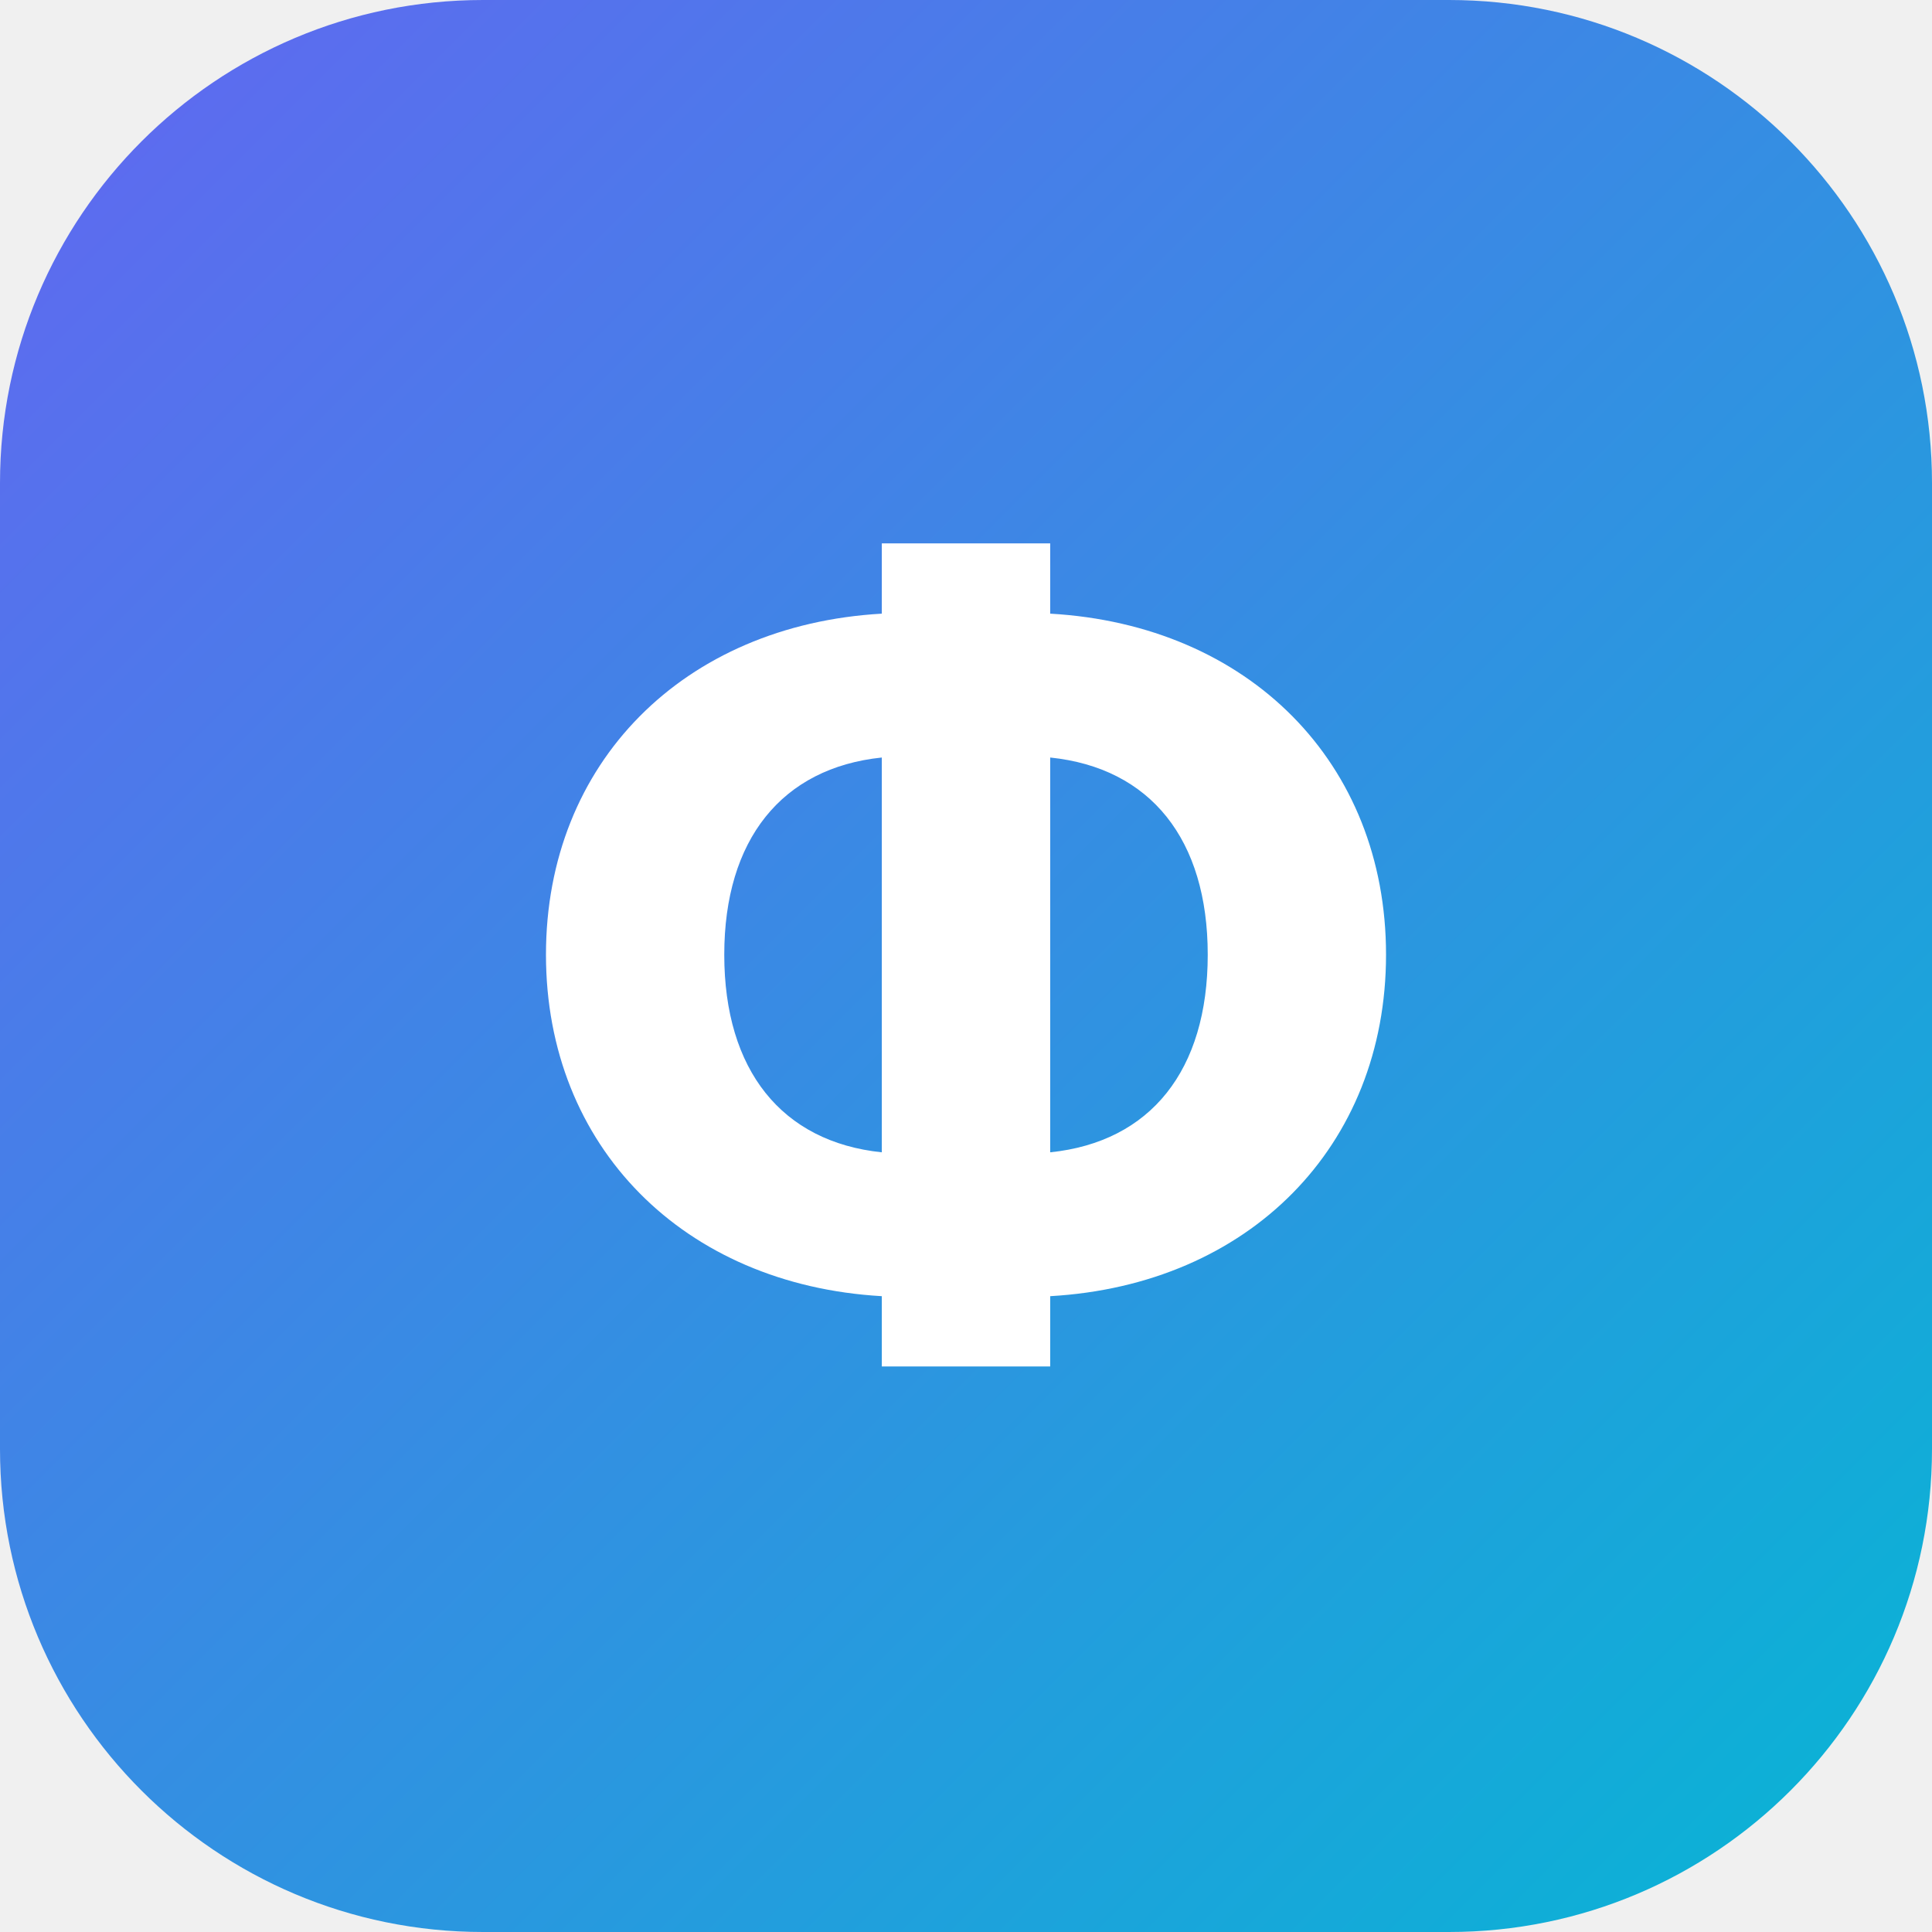
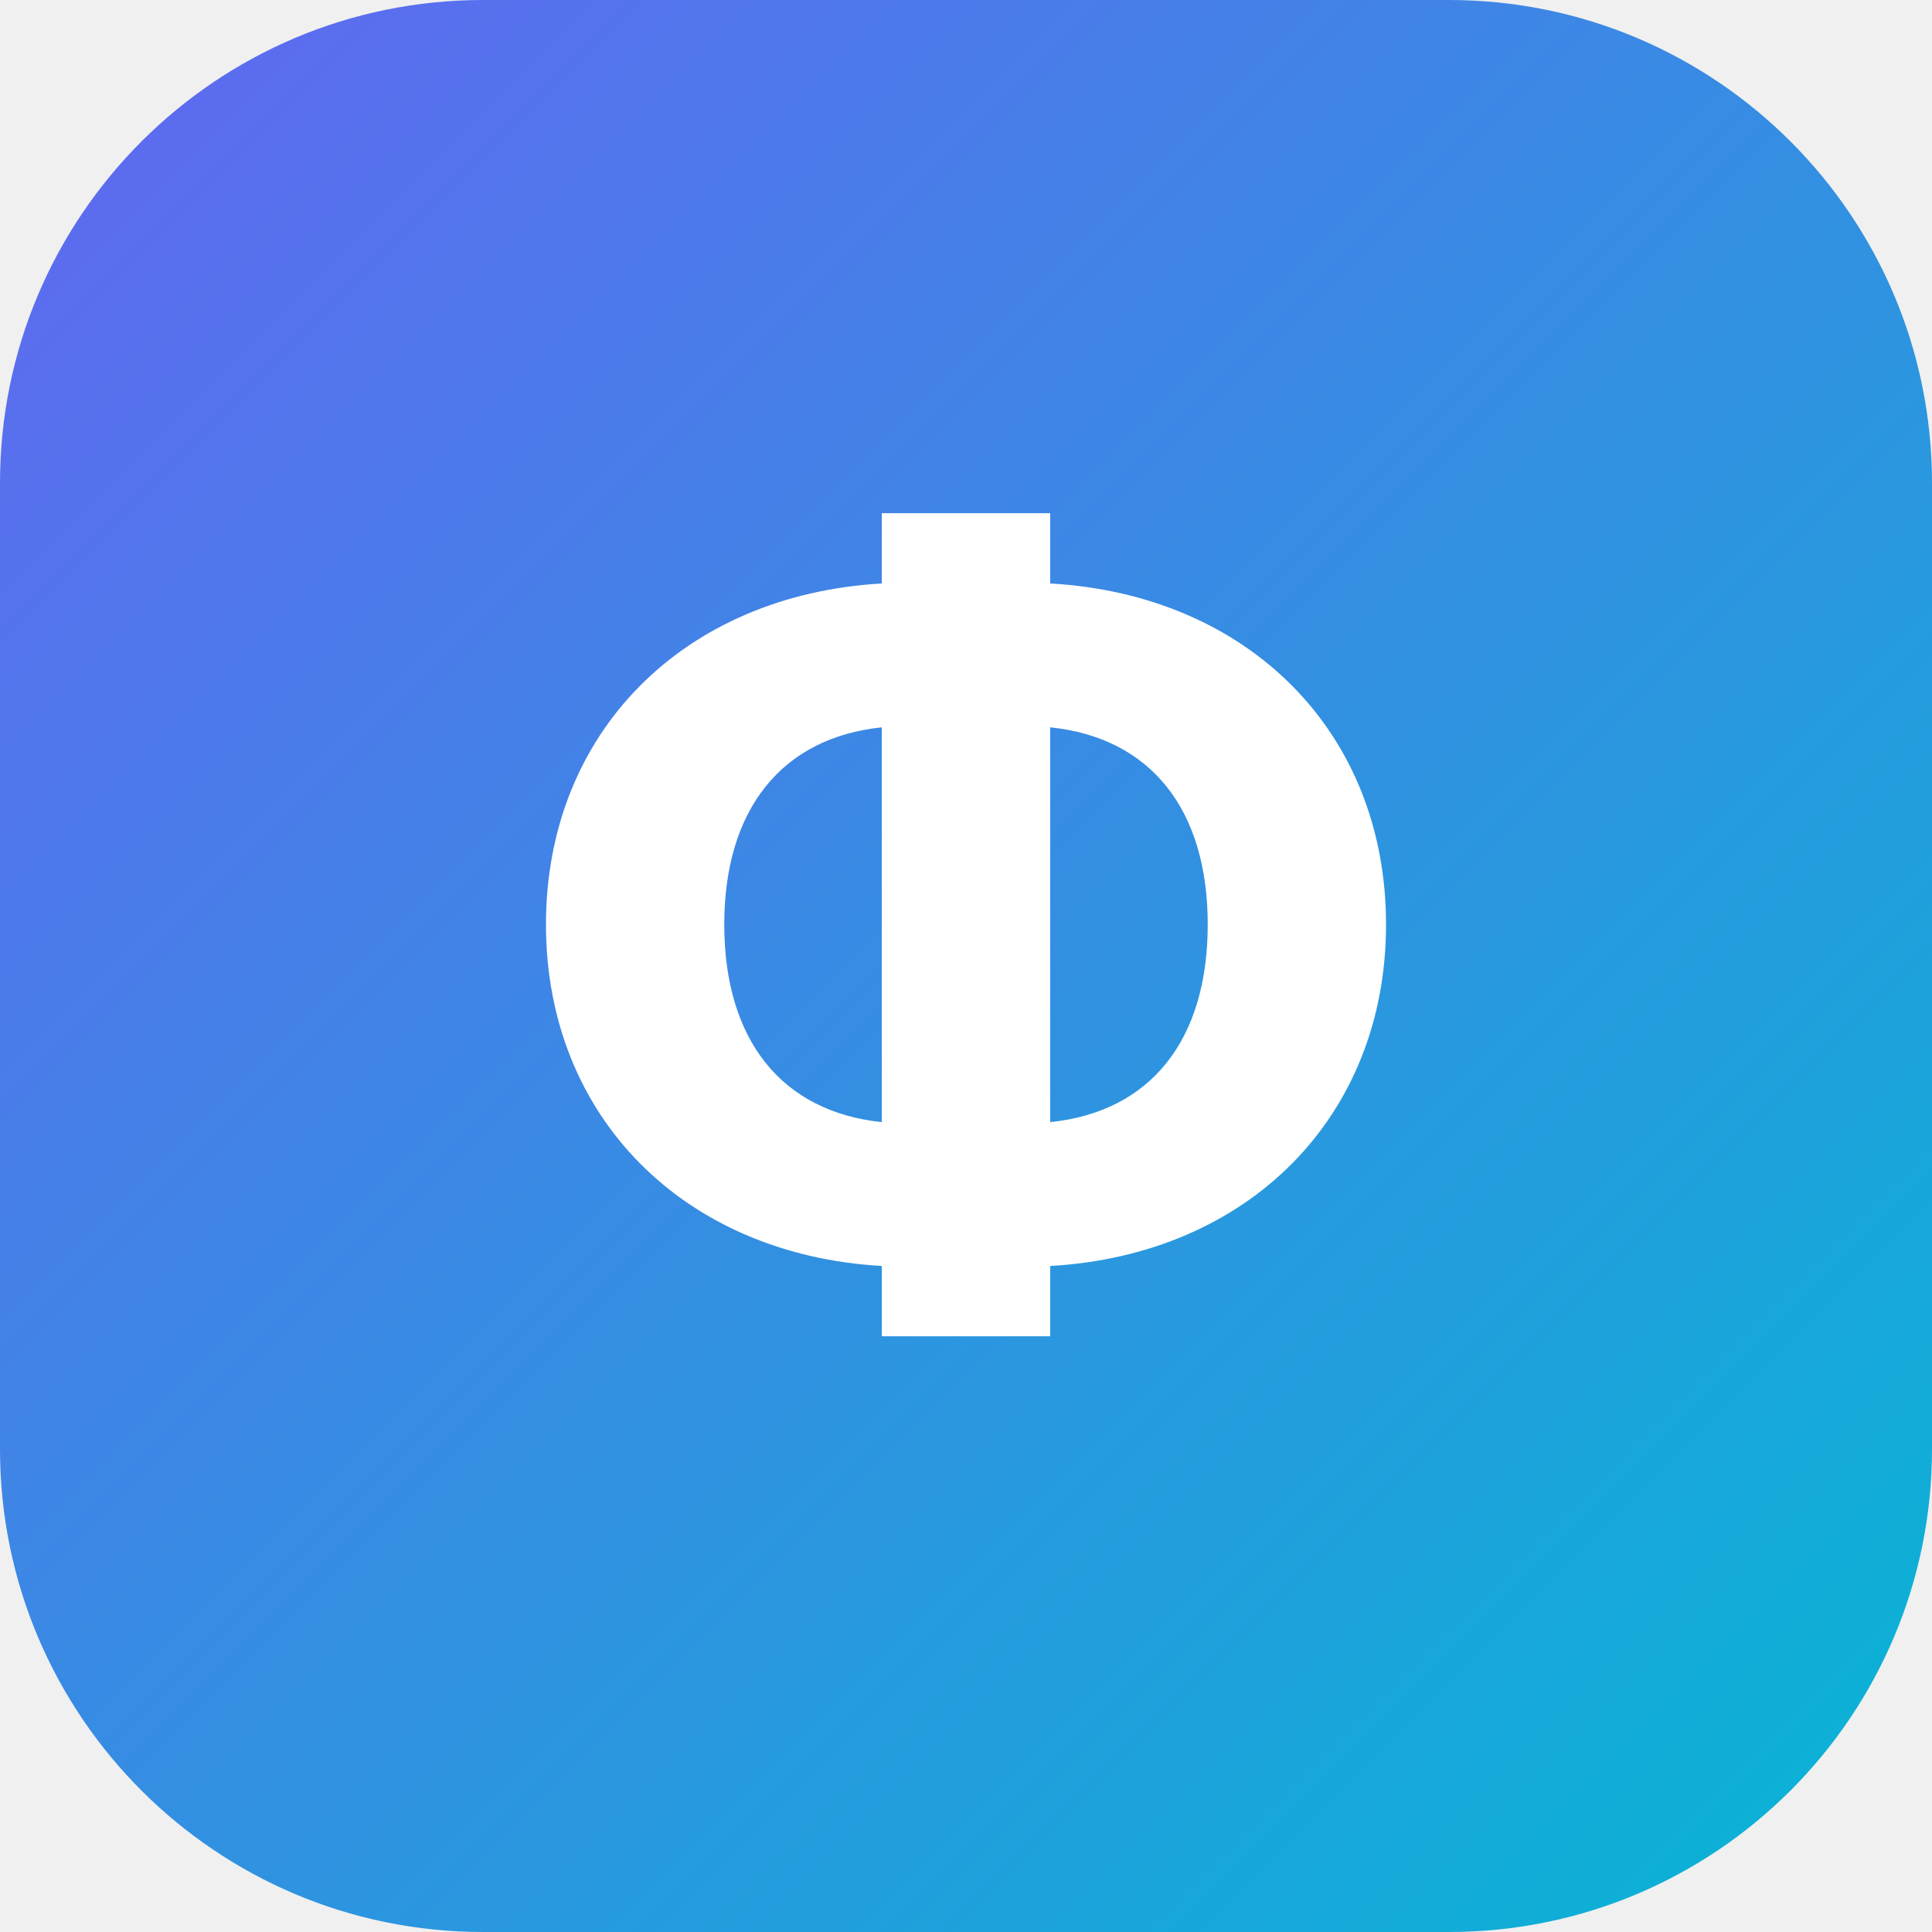
<svg xmlns="http://www.w3.org/2000/svg" viewBox="0 0 64 64">
  <defs>
    <linearGradient id="g" x1="0" y1="0" x2="1" y2="1">
-       <stop offset="0%" stop-color="#6366f1" />
-       <stop offset="100%" stop-color="#06b6d4" />
+       <stop offset="0" stop-color="#6366f1" />
+       <stop offset="1" stop-color="#06b6d4" />
    </linearGradient>
  </defs>
  <rect width="64" height="64" rx="16" fill="url(#g)" />
-   <text x="32" y="44" font-family="Inter, Arial, sans-serif" font-size="34" font-weight="800" fill="#fff" text-anchor="middle">Φ</text>
+   <text x="32" y="43" font-family="Inter, system-ui, sans-serif" font-size="34" font-weight="800" fill="#fff" text-anchor="middle">Φ</text>
</svg>
